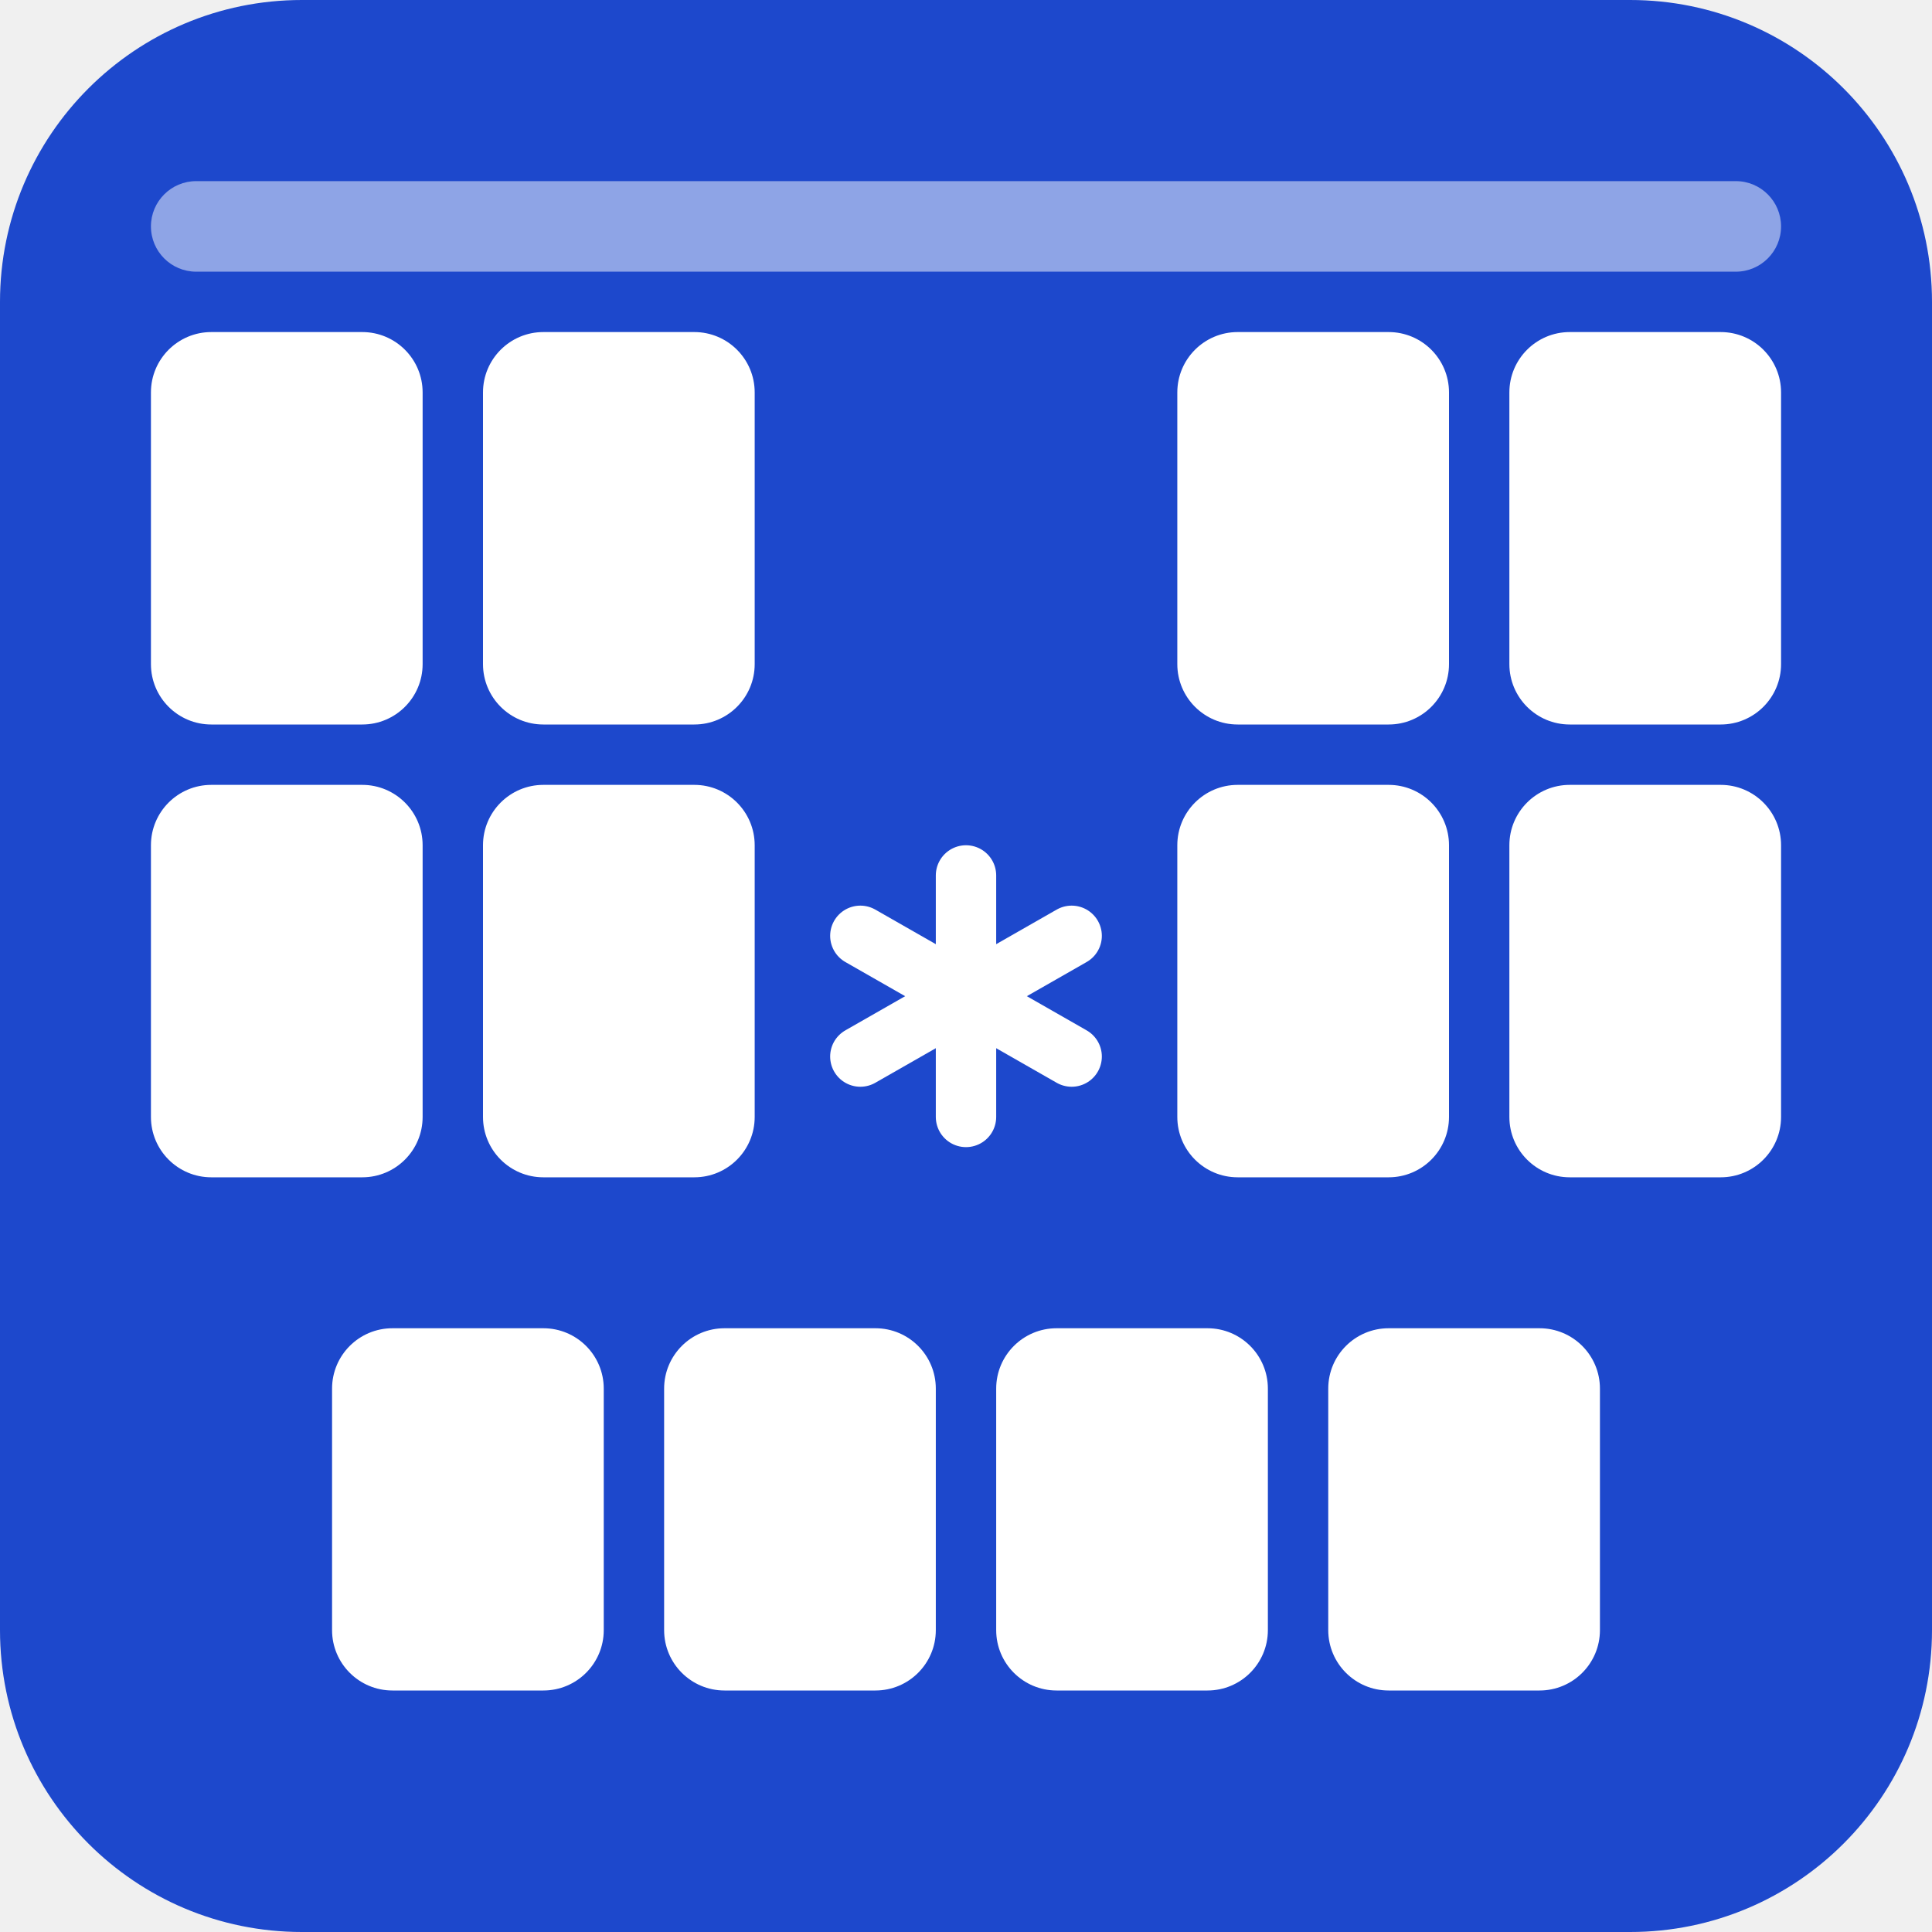
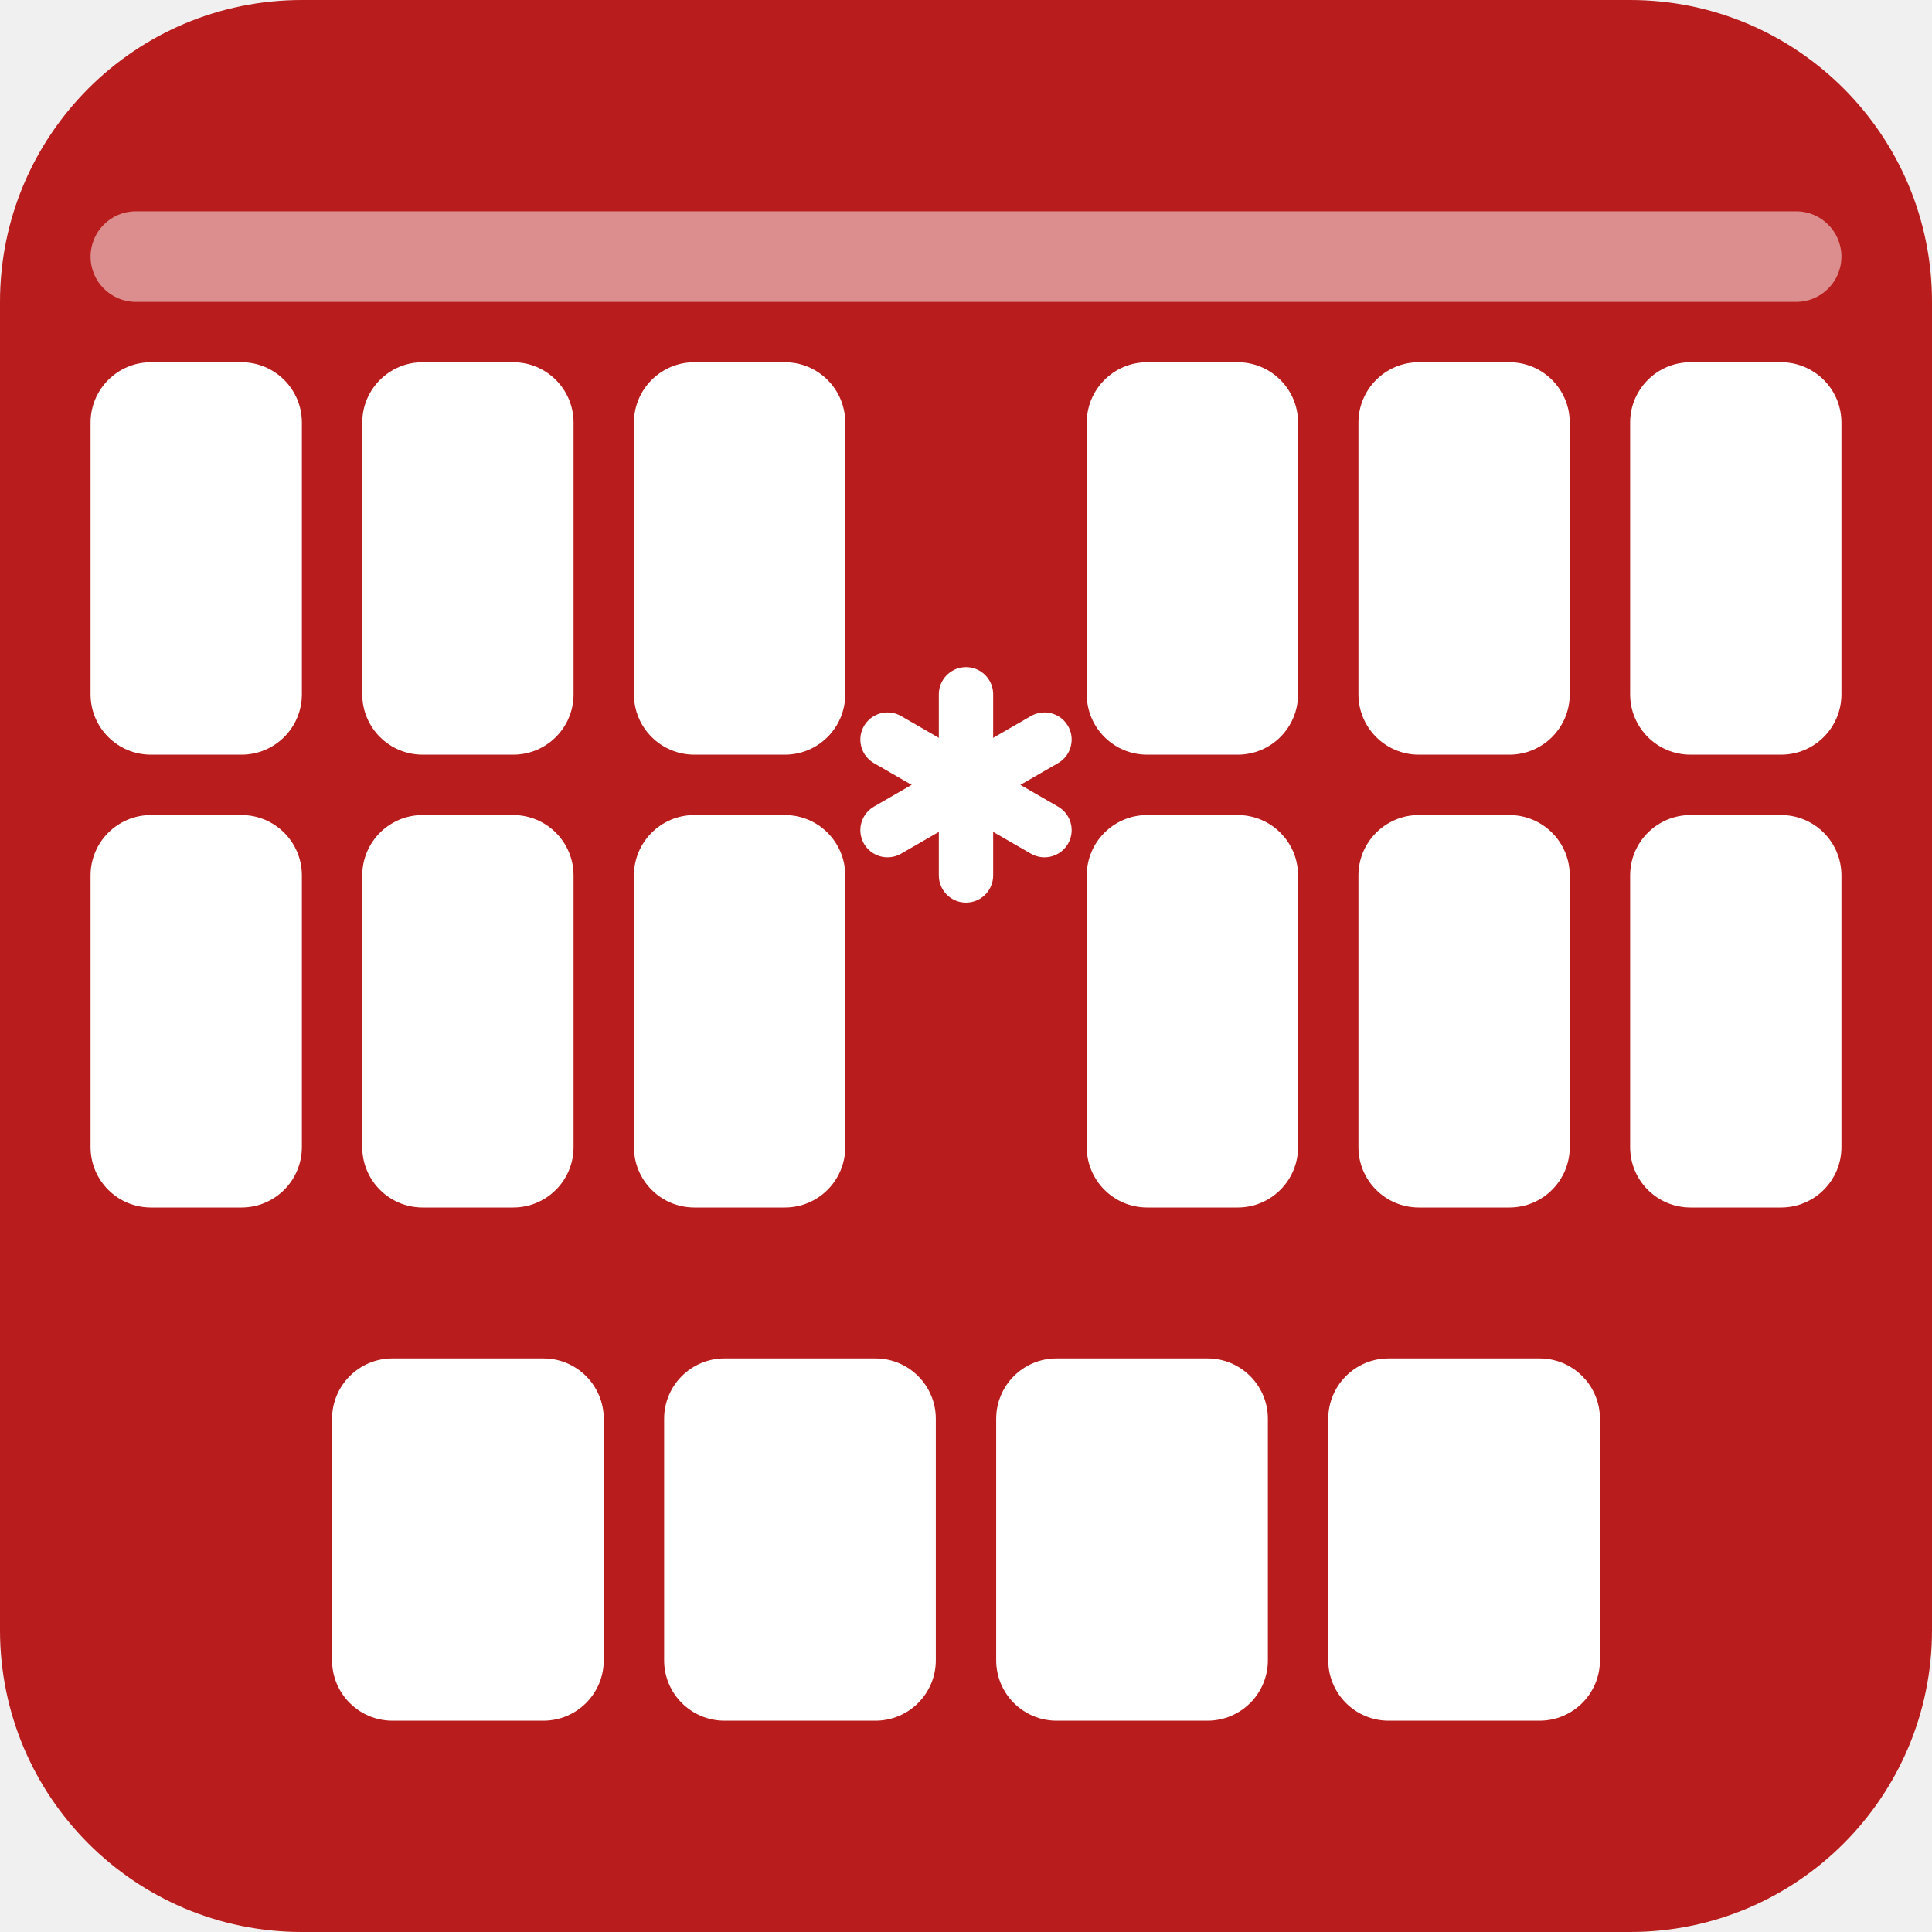
<svg xmlns="http://www.w3.org/2000/svg" viewBox="0 0 64 64">
-   <rect width="64" height="64" rx="10" fill="#1D48CC" />
-   <rect x="5" y="6" width="54" height="3" rx="1.5" fill="white" opacity="0.5" />
-   <rect x="5" y="11" width="9" height="13" rx="2" fill="white" />
-   <rect x="16" y="11" width="9" height="13" rx="2" fill="white" />
-   <rect x="5" y="26" width="9" height="13" rx="2" fill="white" />
-   <rect x="16" y="26" width="9" height="13" rx="2" fill="white" />
-   <line x1="32" y1="29" x2="32" y2="37" stroke="white" stroke-width="2" stroke-linecap="round" />
-   <line x1="28.5" y1="35" x2="35.5" y2="31" stroke="white" stroke-width="2" stroke-linecap="round" />
-   <line x1="28.5" y1="31" x2="35.5" y2="35" stroke="white" stroke-width="2" stroke-linecap="round" />
-   <rect x="39" y="11" width="9" height="13" rx="2" fill="white" />
-   <rect x="50" y="11" width="9" height="13" rx="2" fill="white" />
-   <rect x="39" y="26" width="9" height="13" rx="2" fill="white" />
-   <rect x="50" y="26" width="9" height="13" rx="2" fill="white" />
-   <rect x="11" y="44" width="9" height="12" rx="2" fill="white" />
-   <rect x="22" y="44" width="9" height="12" rx="2" fill="white" />
-   <rect x="33" y="44" width="9" height="12" rx="2" fill="white" />
-   <rect x="44" y="44" width="9" height="12" rx="2" fill="white" />
+   <rect width="64" height="64" rx="10" fill="#B91C1C" />
+   <rect x="3" y="7" width="58" height="3" rx="1.5" fill="white" opacity="0.5" />
+   <rect x="3" y="12" width="7" height="13" rx="2" fill="white" />
+   <rect x="12" y="12" width="7" height="13" rx="2" fill="white" />
+   <rect x="21" y="12" width="7" height="13" rx="2" fill="white" />
+   <rect x="3" y="27" width="7" height="13" rx="2" fill="white" />
+   <rect x="12" y="27" width="7" height="13" rx="2" fill="white" />
+   <rect x="21" y="27" width="7" height="13" rx="2" fill="white" />
+   <line x1="32" y1="23" x2="32" y2="29" stroke="white" stroke-width="1.8" stroke-linecap="round" />
+   <line x1="29.4" y1="27.5" x2="34.6" y2="24.5" stroke="white" stroke-width="1.8" stroke-linecap="round" />
+   <line x1="29.4" y1="24.5" x2="34.6" y2="27.5" stroke="white" stroke-width="1.8" stroke-linecap="round" />
+   <rect x="36" y="12" width="7" height="13" rx="2" fill="white" />
+   <rect x="45" y="12" width="7" height="13" rx="2" fill="white" />
+   <rect x="54" y="12" width="7" height="13" rx="2" fill="white" />
+   <rect x="36" y="27" width="7" height="13" rx="2" fill="white" />
+   <rect x="45" y="27" width="7" height="13" rx="2" fill="white" />
+   <rect x="54" y="27" width="7" height="13" rx="2" fill="white" />
+   <rect x="11" y="45" width="9" height="12" rx="2" fill="white" />
+   <rect x="22" y="45" width="9" height="12" rx="2" fill="white" />
+   <rect x="33" y="45" width="9" height="12" rx="2" fill="white" />
+   <rect x="44" y="45" width="9" height="12" rx="2" fill="white" />
</svg>
